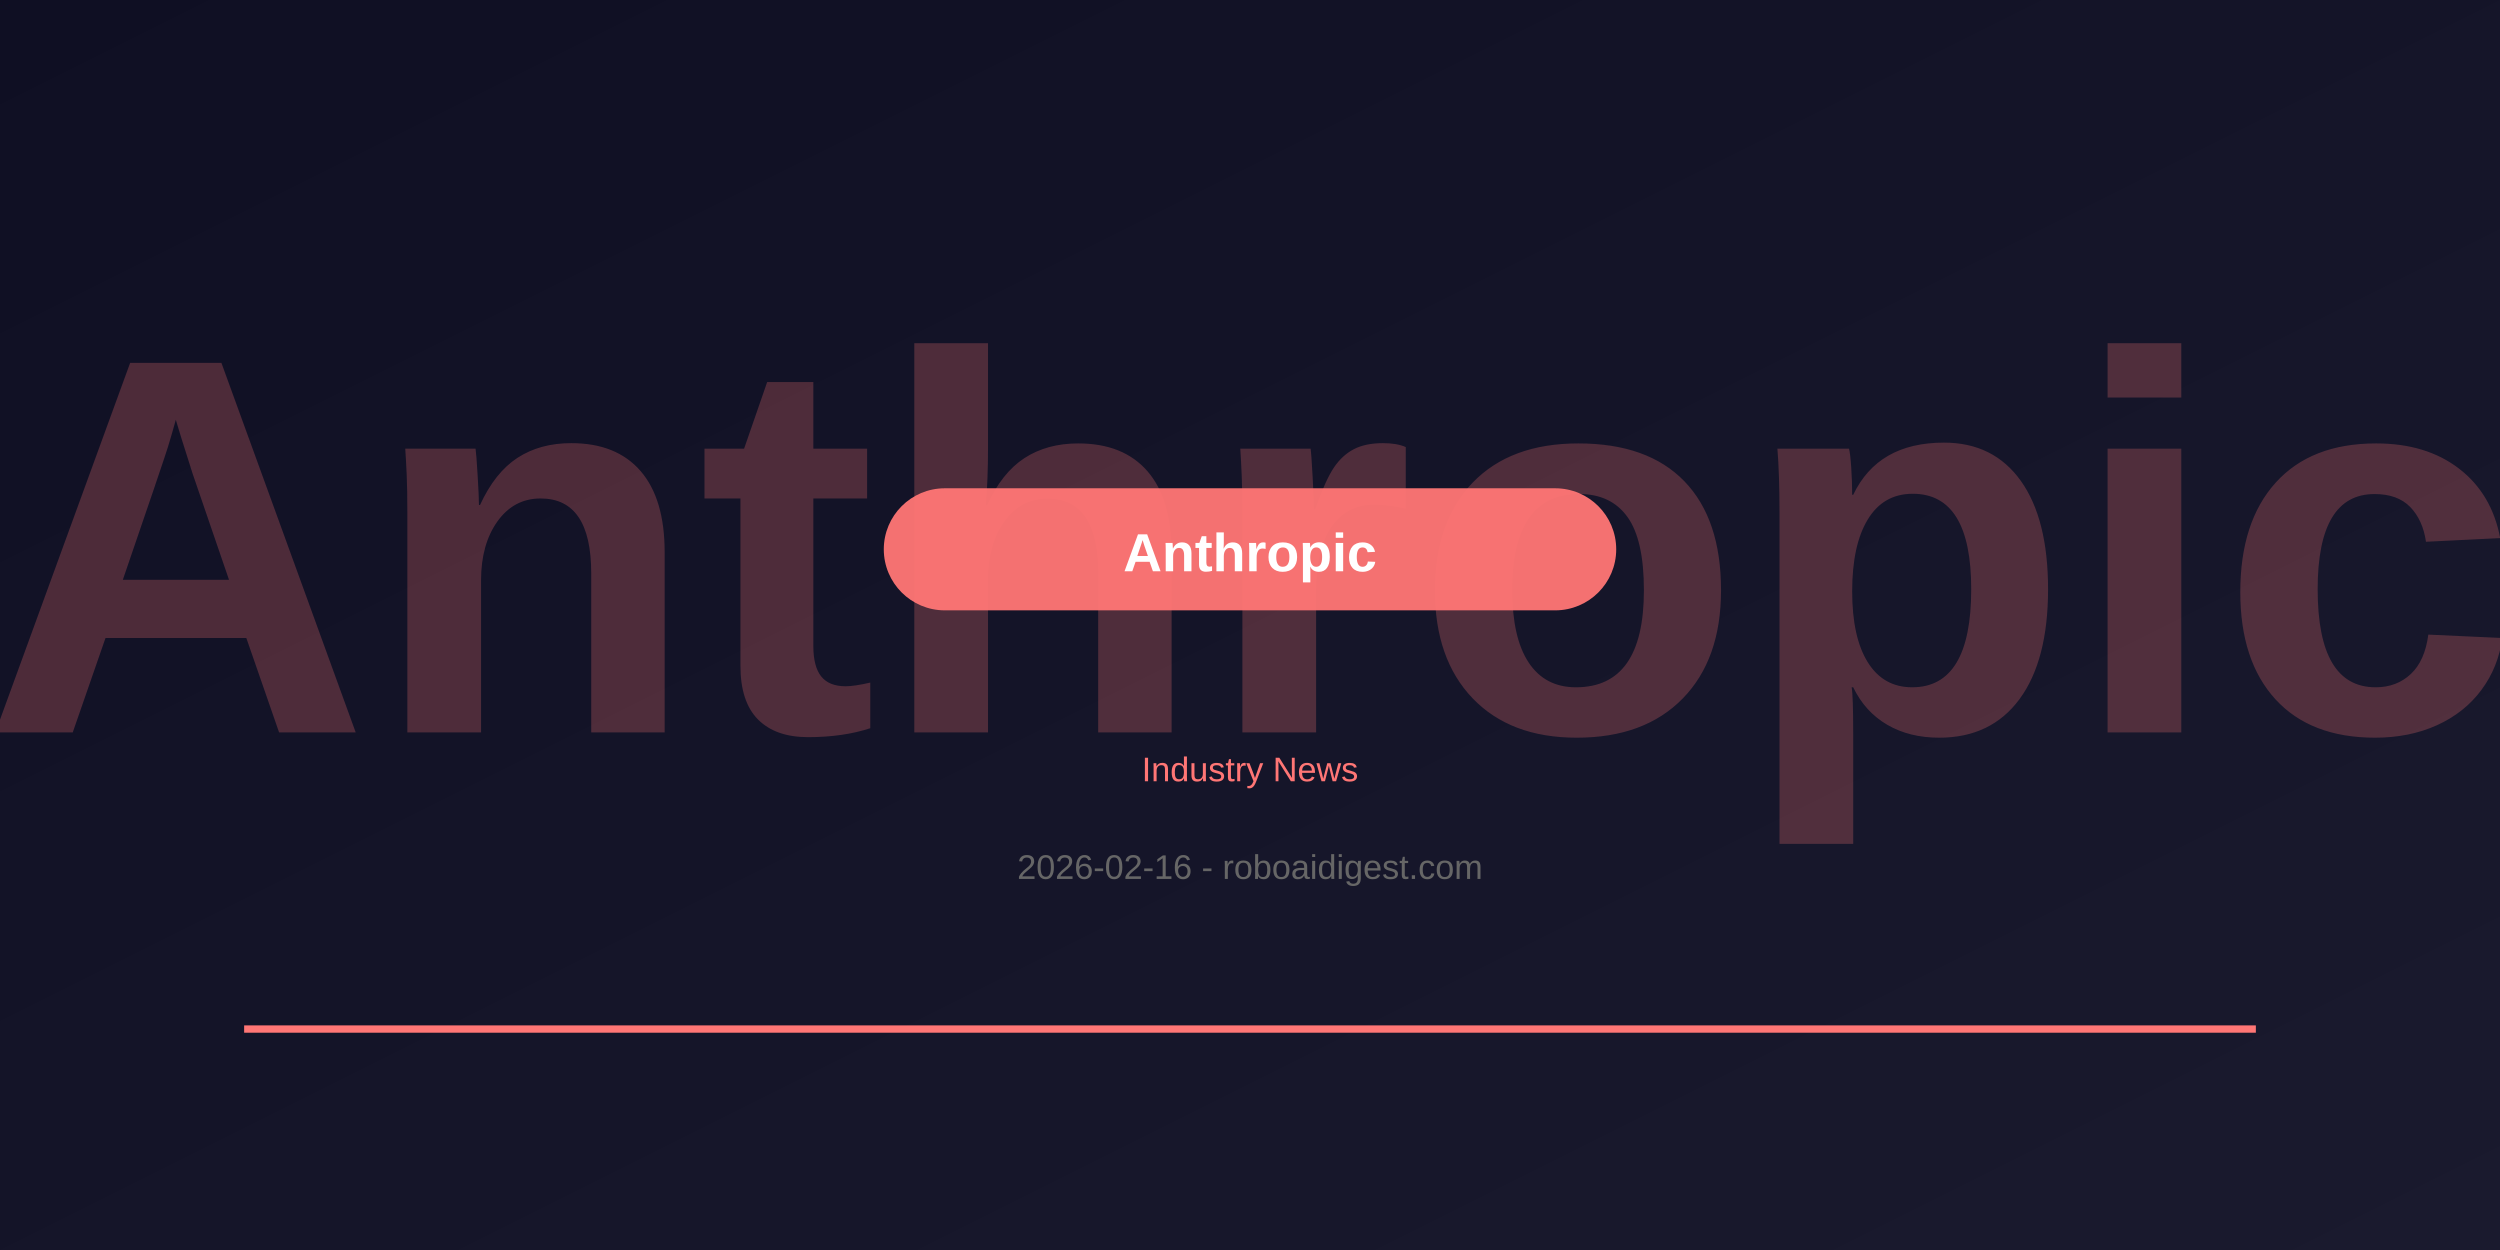
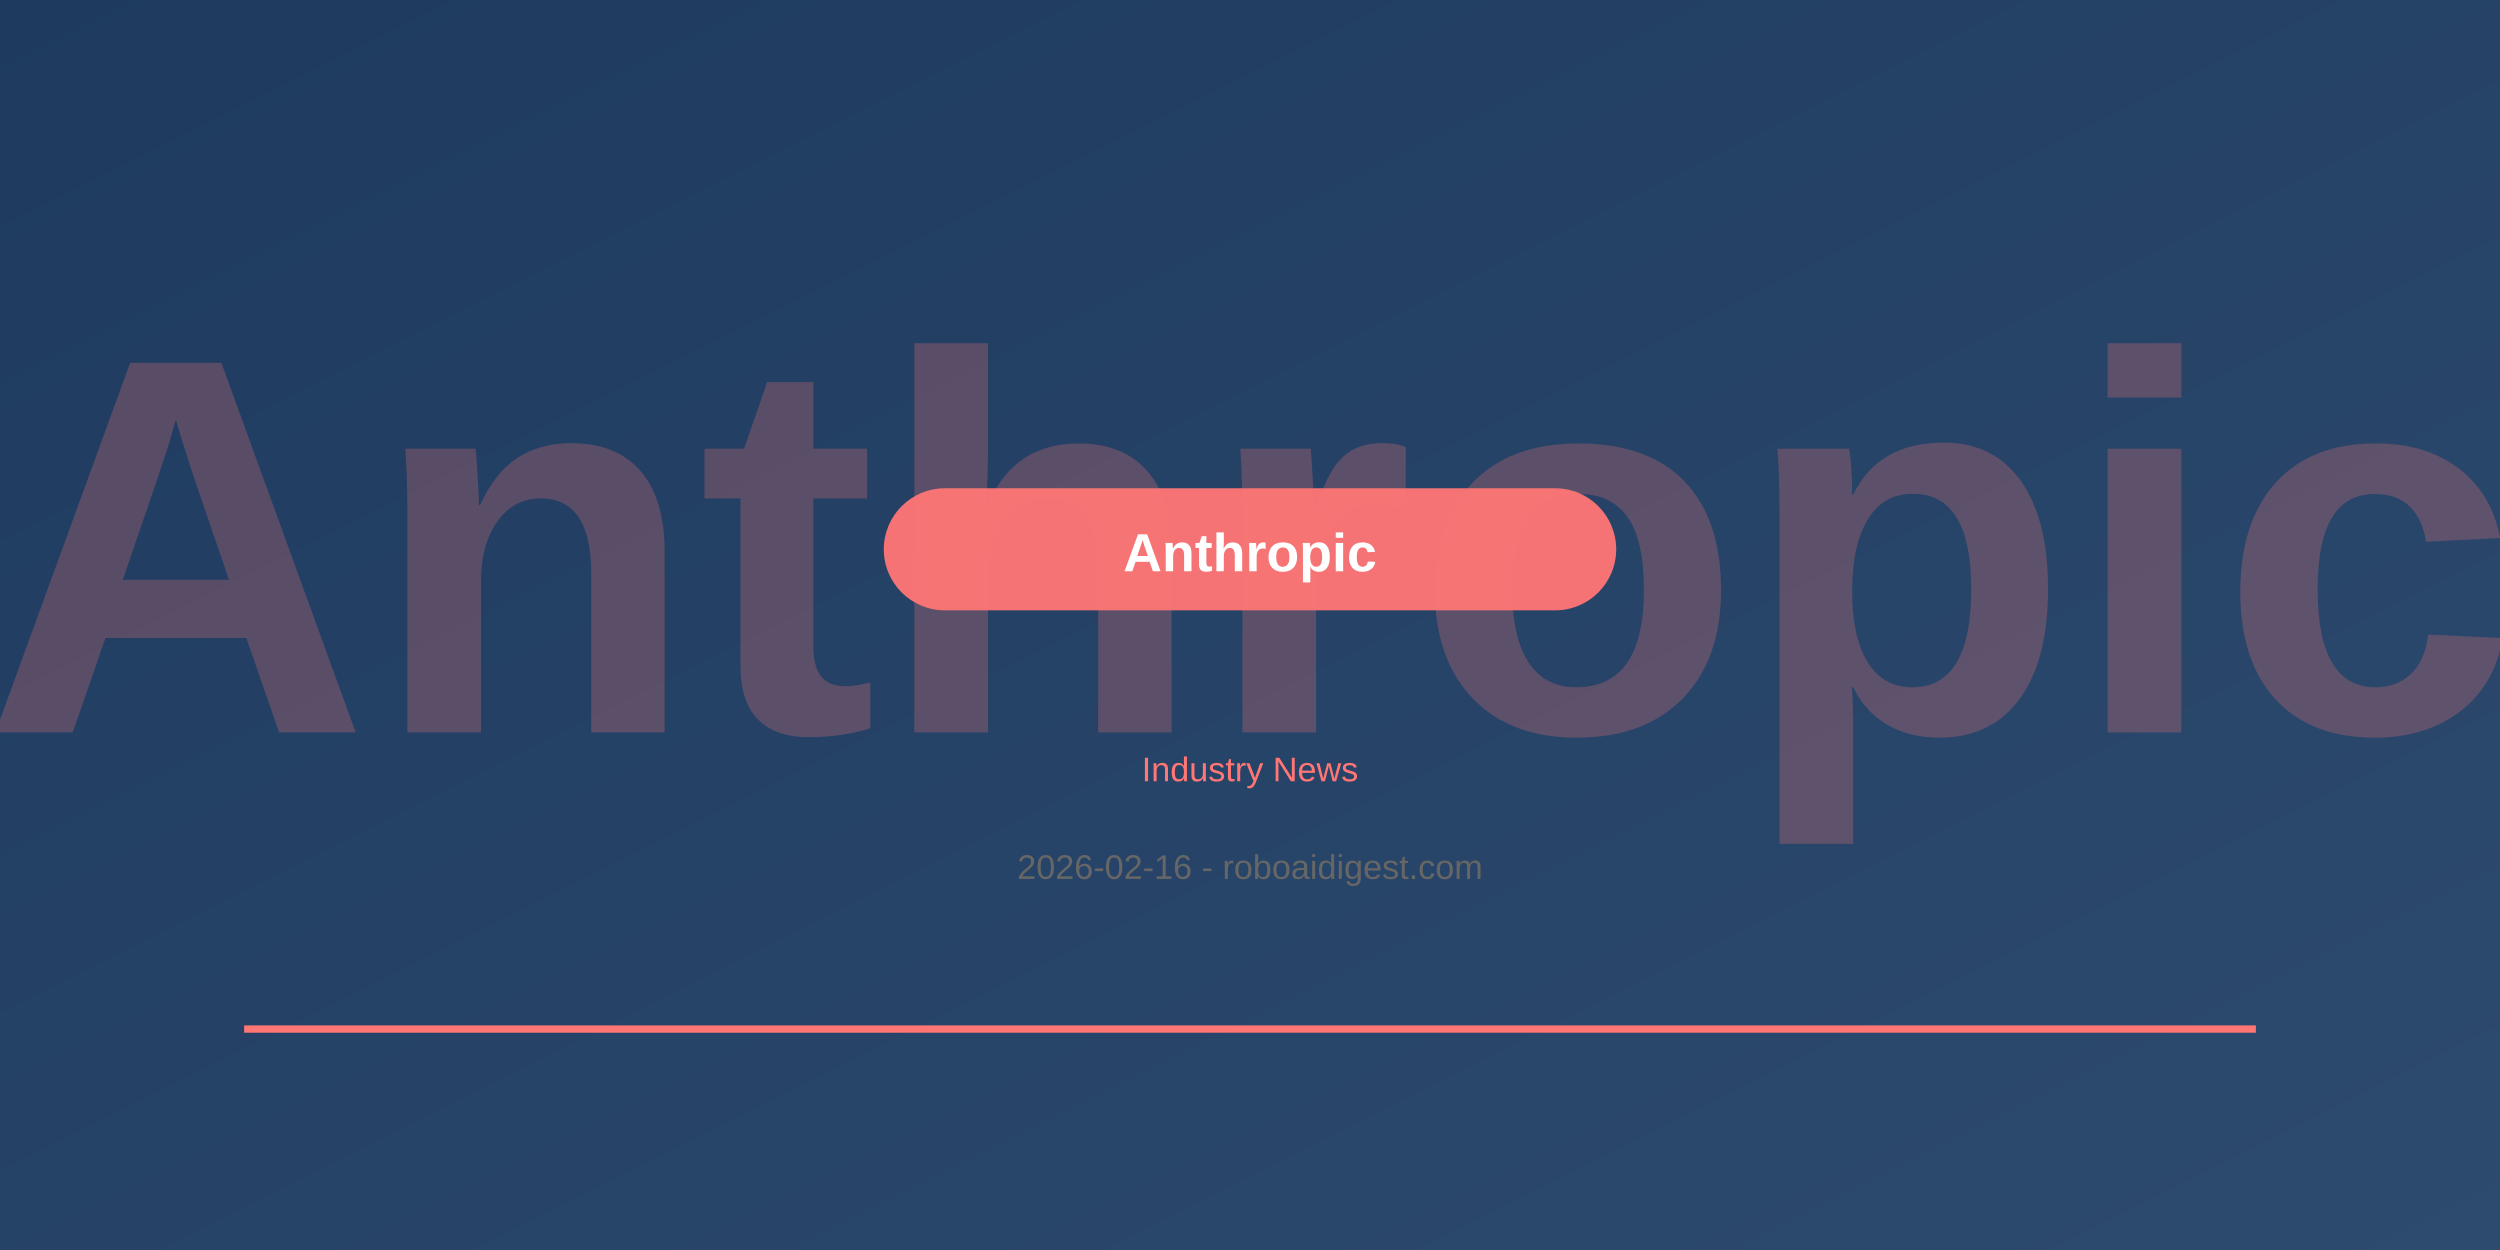
<svg xmlns="http://www.w3.org/2000/svg" width="1024" height="512" viewBox="0 0 1024 512">
  <defs>
    <linearGradient id="bg" x1="0%" y1="0%" x2="100%" y2="100%">
-       <stop offset="0%" style="stop-color:#0f0f23" />
-       <stop offset="100%" style="stop-color:#1a1a2e" />
+       <stop offset="0%" style="stop-color:#1e3a5f" />
+       <stop offset="100%" style="stop-color:#2d4a6f" />
    </linearGradient>
  </defs>
  <rect width="1024" height="512" fill="url(#bg)" />
  <text x="512" y="300" font-family="Arial Black, Arial" font-size="220" font-weight="bold" fill="#ff7675" text-anchor="middle" opacity="0.25">Anthropic</text>
  <rect x="362" y="200" width="300" height="50" rx="25" fill="#ff7675" opacity="0.95" />
  <text x="512" y="234" font-family="Arial" font-size="22" font-weight="bold" fill="white" text-anchor="middle">Anthropic</text>
  <text x="512" y="320" font-family="Arial" font-size="14" fill="#ff7675" text-anchor="middle">Industry News</text>
  <text x="512" y="360" font-family="Arial" font-size="14" fill="#666" text-anchor="middle">2026-02-16 - roboaidigest.com</text>
  <rect x="100" y="420" width="824" height="3" fill="#ff7675" />
</svg>
